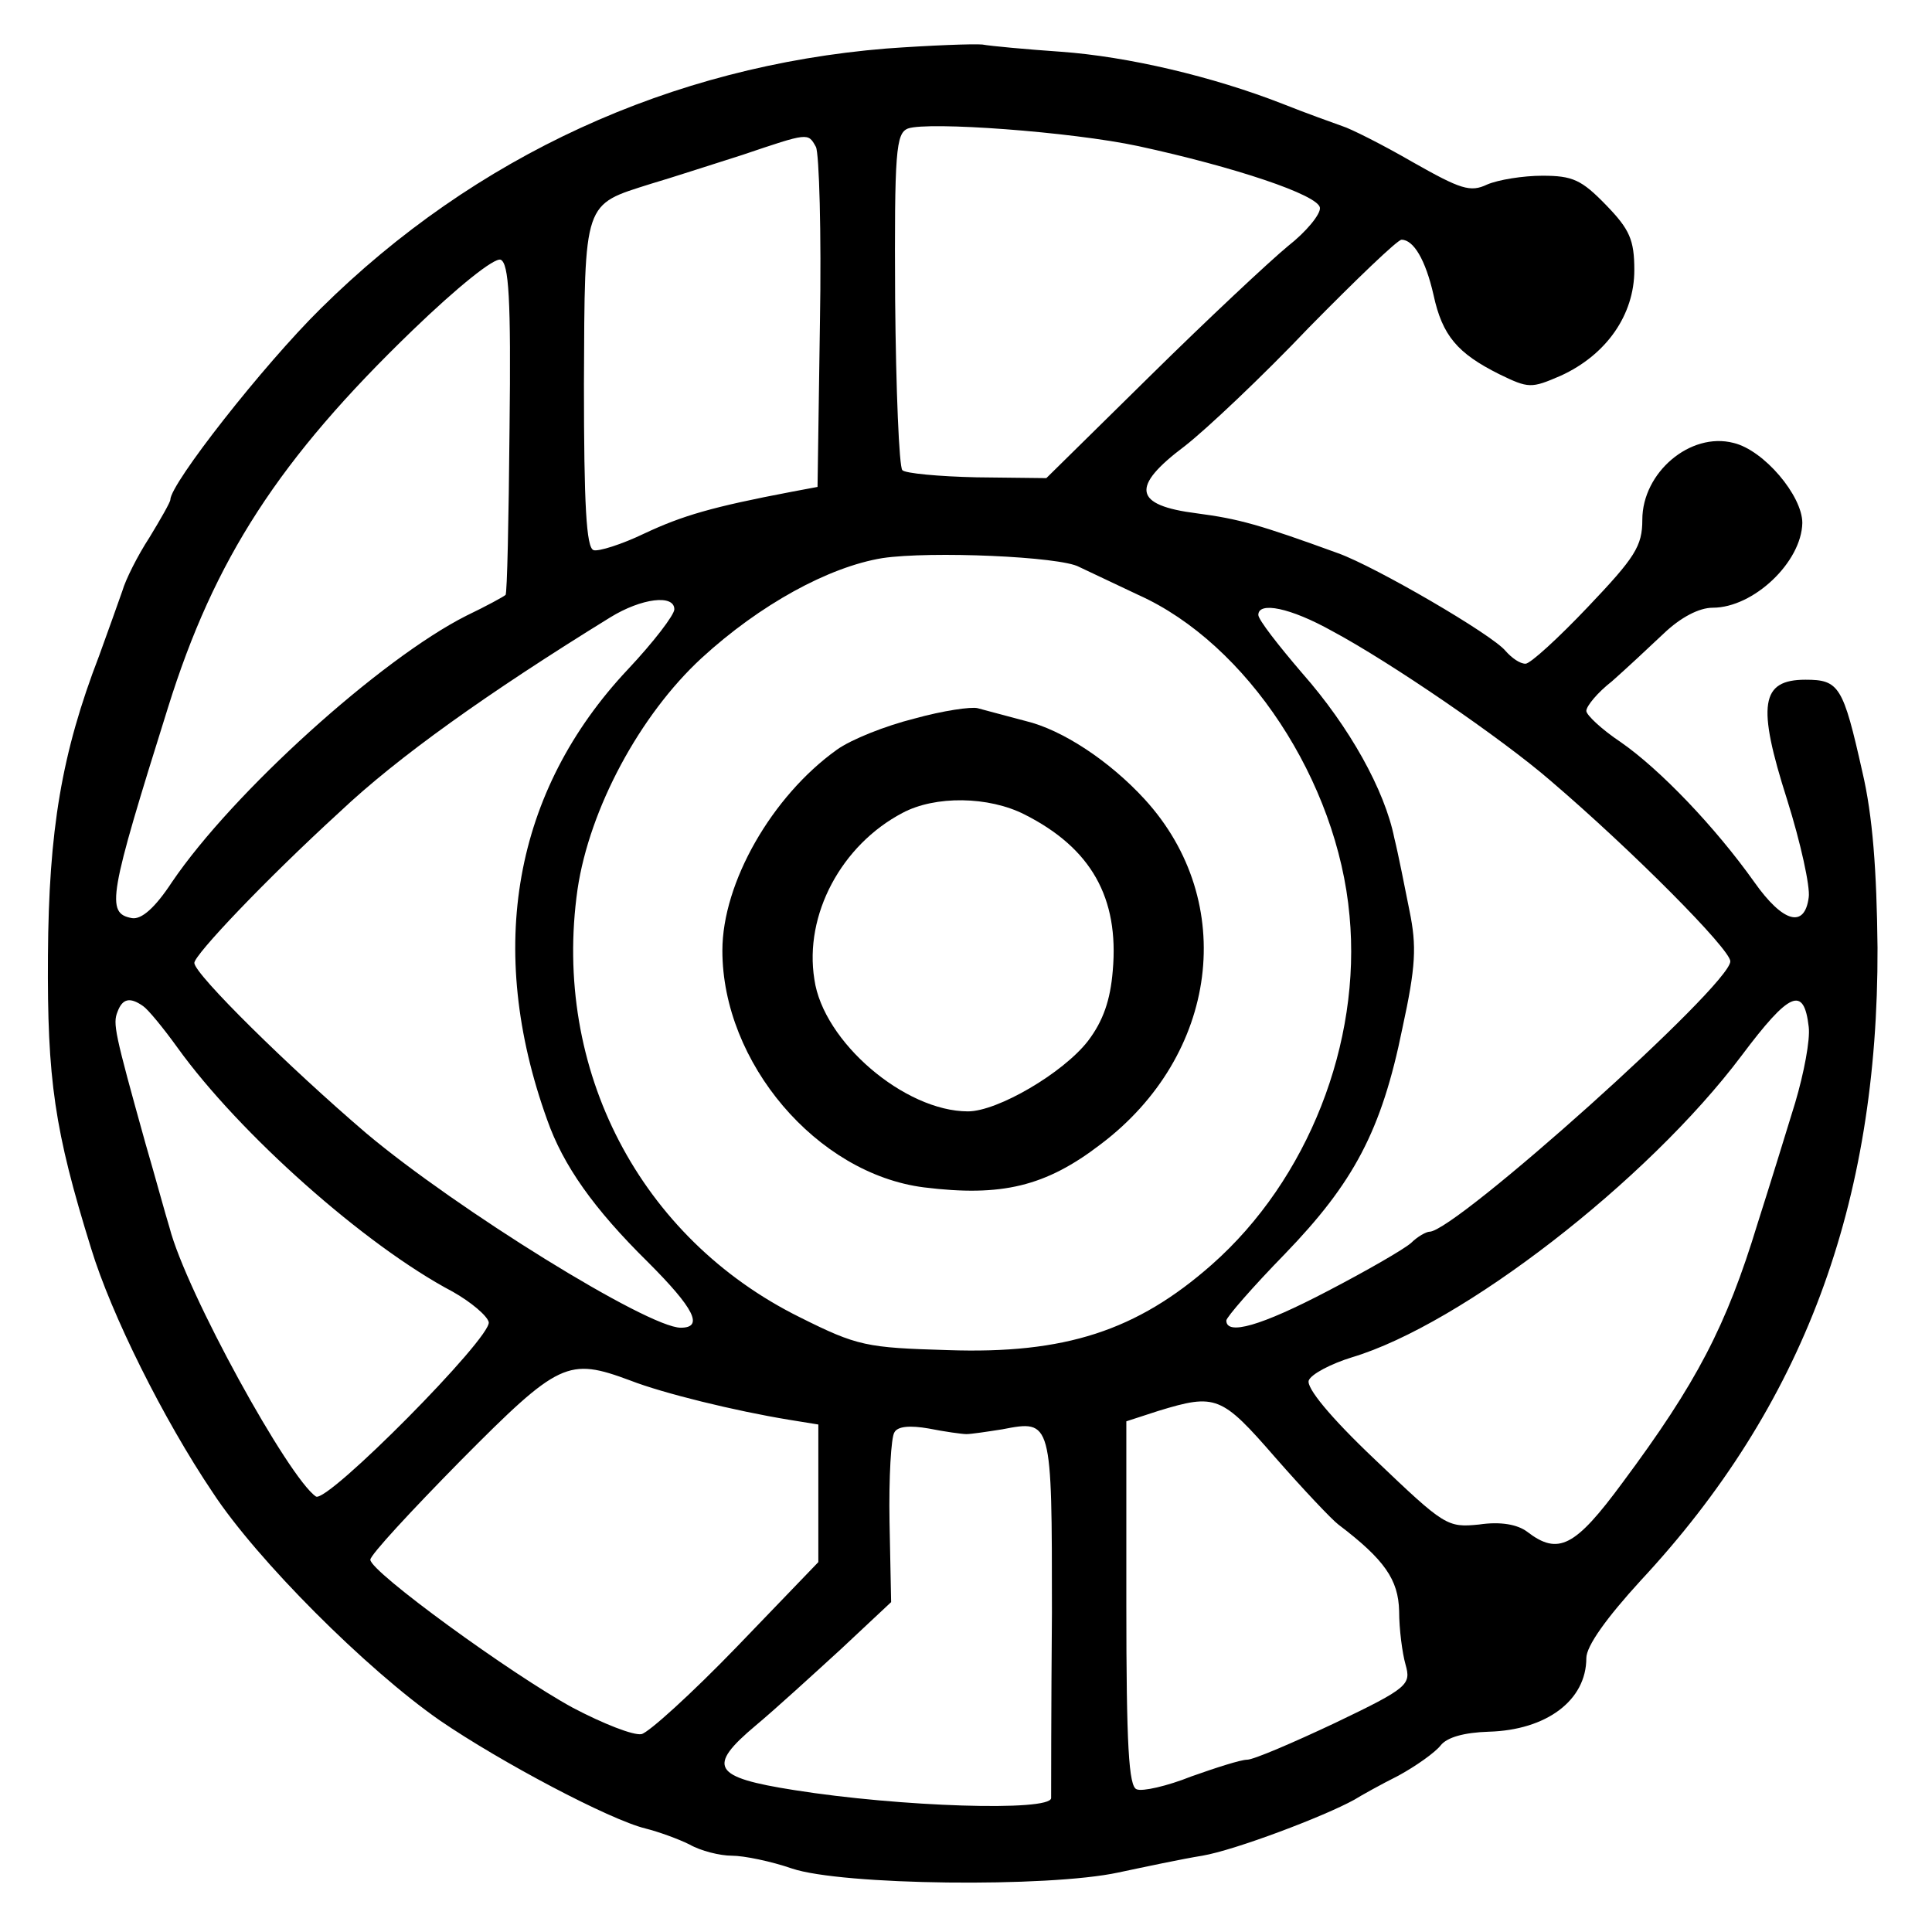
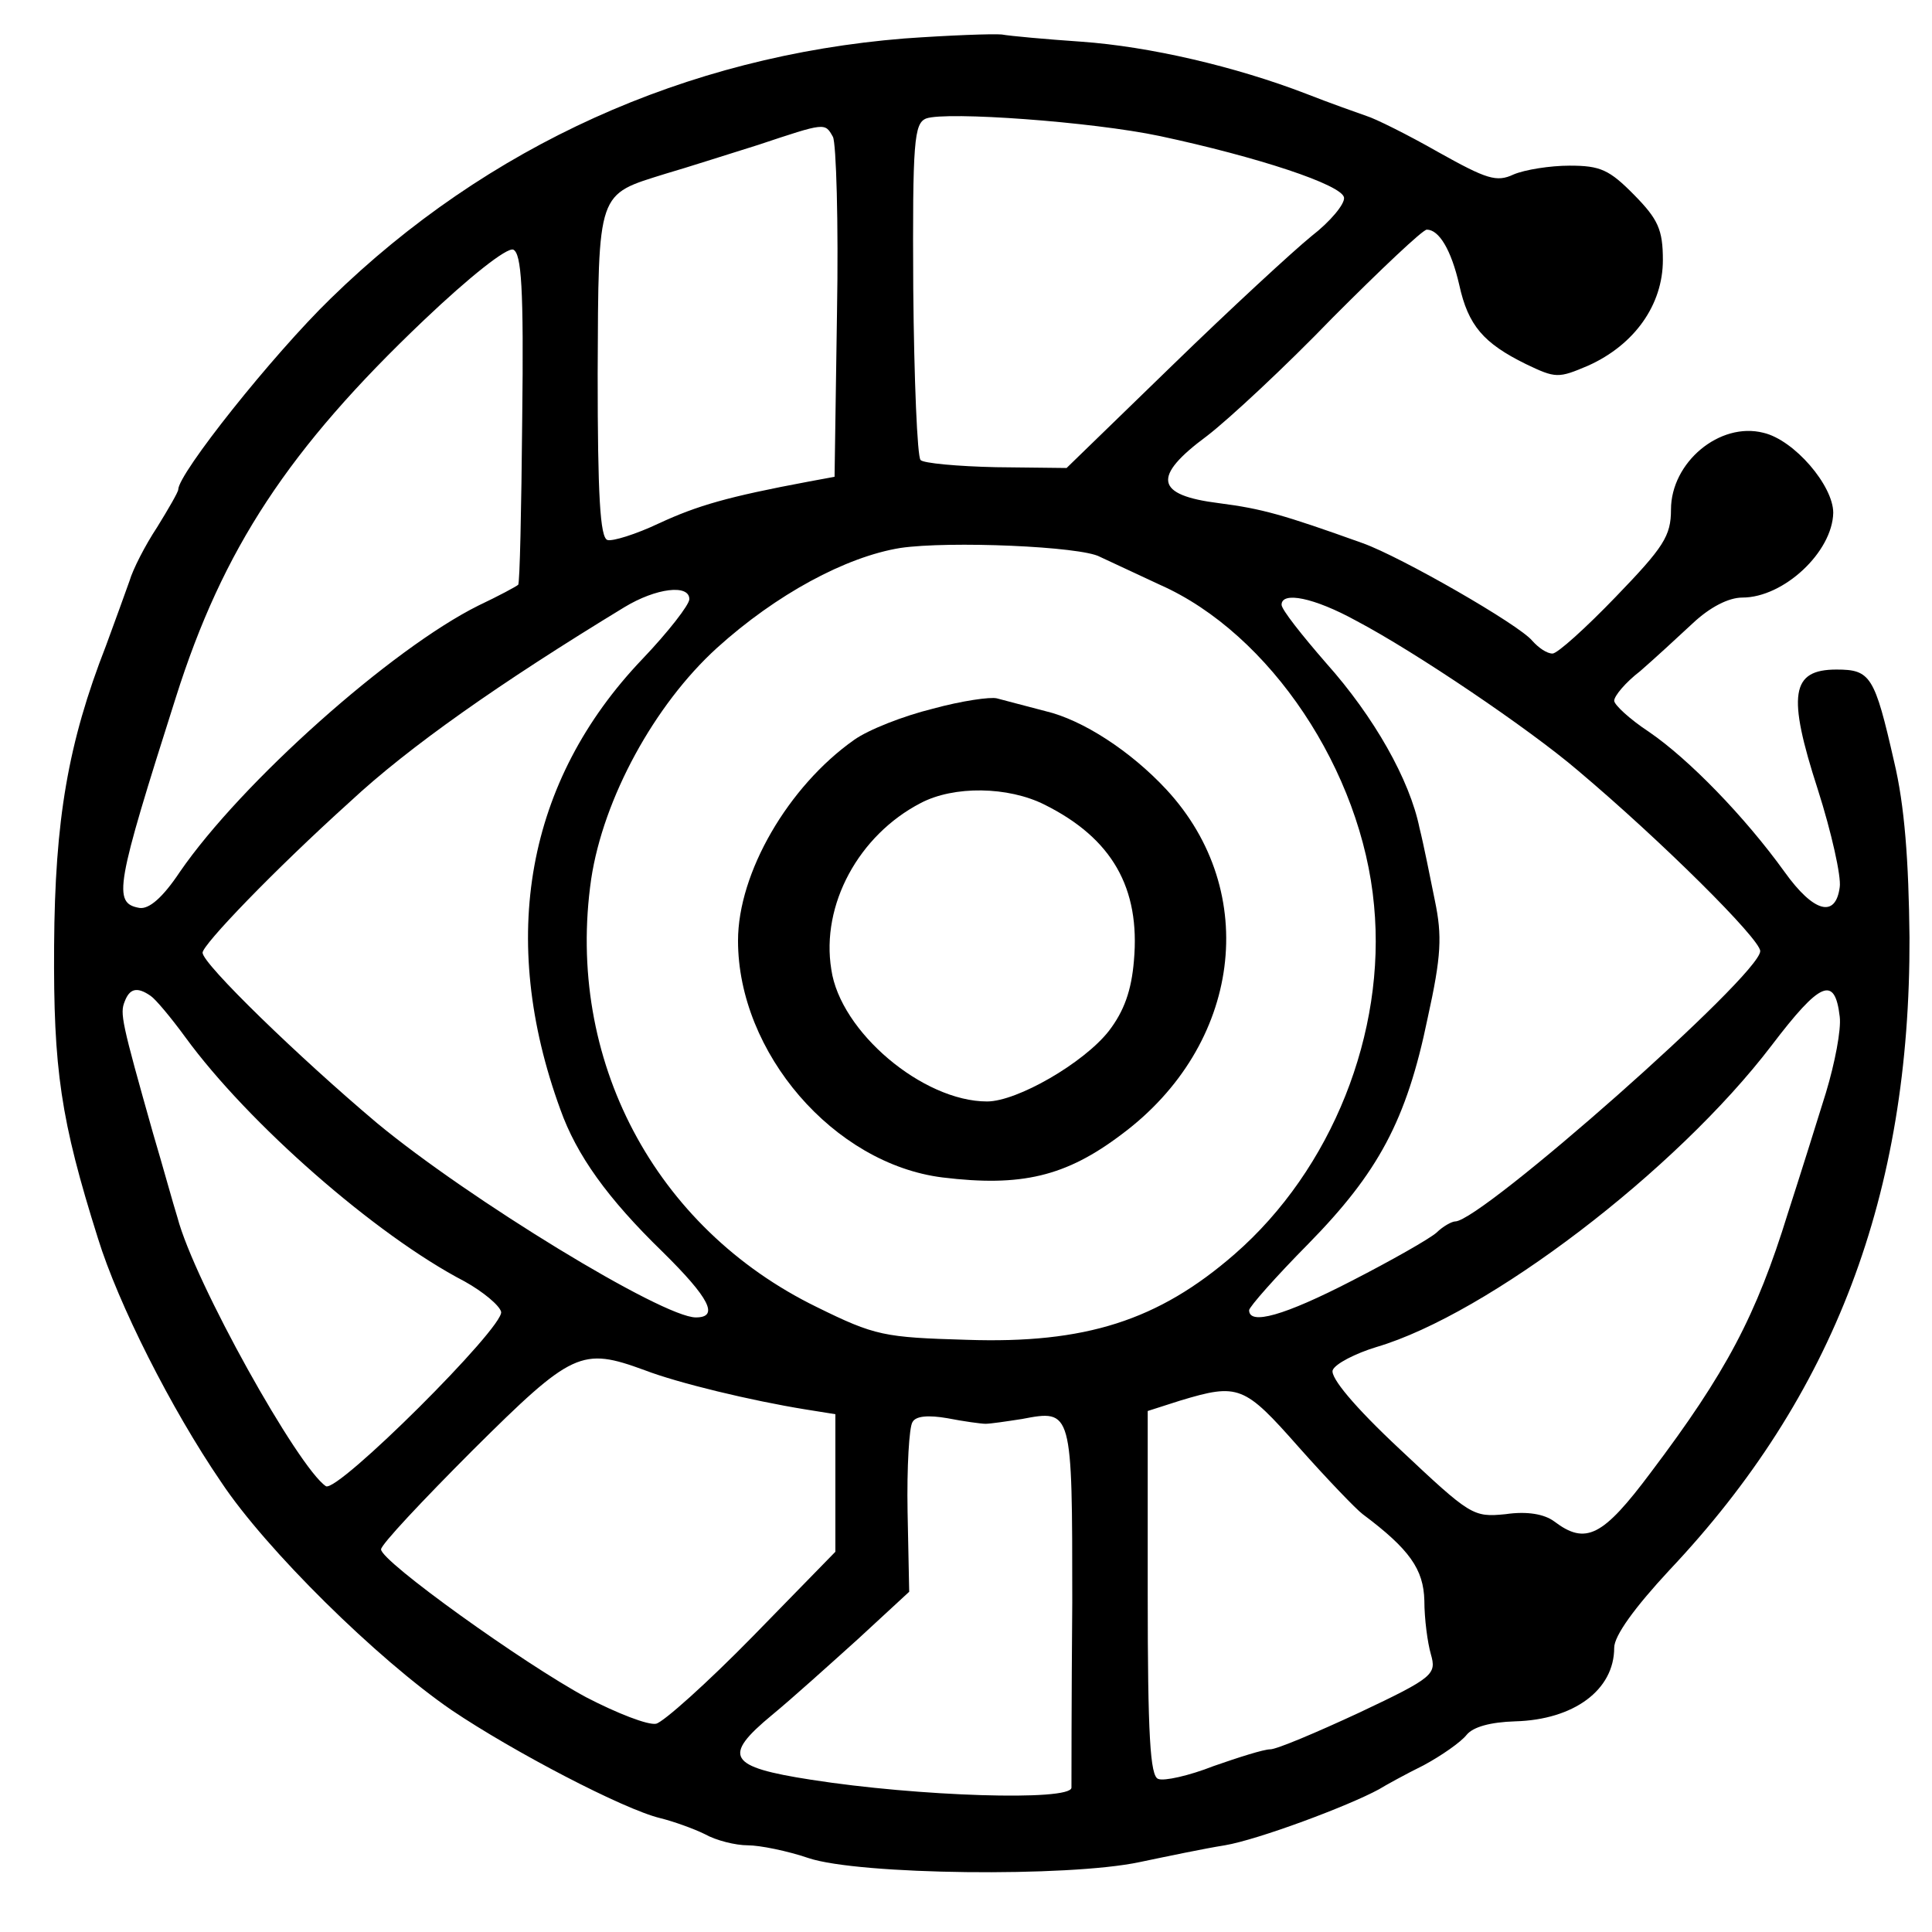
- <svg xmlns="http://www.w3.org/2000/svg" version="1.1" width="1080" height="1080" viewBox="0 0 1080 1080" xml:space="preserve">
-   <defs>
- </defs>
-   <rect x="0" y="0" width="100%" height="100%" fill="transparent" />
-   <g transform="matrix(1 0 0 1 540 540)" id="74bf52dd-7b4c-4fd7-8a85-baaef451e1f7">
- </g>
-   <g transform="matrix(1 0 0 1 540 540)" id="e580bfec-8af5-4394-84d1-6f956eab0031">
-     <rect style="stroke: none; stroke-width: 1; stroke-dasharray: none; stroke-linecap: butt; stroke-dashoffset: 0; stroke-linejoin: miter; stroke-miterlimit: 4; fill: rgb(255,255,255); fill-rule: nonzero; opacity: 1;" vector-effect="non-scaling-stroke" x="-540" y="-540" rx="0" ry="0" width="1080" height="1080" />
-   </g>
-   <g transform="matrix(3.44 0 0 3.44 538.16 538.59)">
-     <g style="" vector-effect="non-scaling-stroke">
-       <g transform="matrix(0.13 0 0 -0.13 0 0)">
-         <path style="stroke: none; stroke-width: 1; stroke-dasharray: none; stroke-linecap: butt; stroke-dashoffset: 0; stroke-linejoin: miter; stroke-miterlimit: 4; fill: rgb(0,0,0); fill-rule: nonzero; opacity: 1;" vector-effect="non-scaling-stroke" transform=" translate(-2240.47, -2245.3)" d="M 2145 3389 C 1876 3367 1631 3255 1438 3064 C 1366 2993 1250 2845 1250 2825 C 1250 2822 1238 2801 1224 2778 C 1209 2755 1194 2725 1190 2711 C 1185 2697 1172 2660 1161 2630 C 1114 2508 1098 2412 1097 2255 C 1096 2100 1105 2037 1151 1889 C 1176 1807 1241 1676 1303 1584 C 1358 1500 1495 1363 1587 1299 C 1663 1247 1799 1175 1844 1164 C 1860 1160 1885 1151 1899 1144 C 1913 1136 1937 1130 1952 1130 C 1967 1130 2001 1123 2027 1114 C 2089 1093 2347 1090 2435 1109 C 2468 1116 2515 1126 2540 1130 C 2581 1137 2692 1179 2730 1200 C 2738 1205 2763 1219 2785 1230 C 2807 1242 2831 1259 2838 1268 C 2846 1278 2867 1284 2898 1285 C 2970 1287 3020 1324 3020 1377 C 3020 1392 3045 1427 3088 1474 C 3291 1692 3385 1944 3384 2265 C 3383 2361 3378 2430 3365 2485 C 3341 2592 3336 2600 3294 2600 C 3238 2600 3233 2569 3271 2450 C 3288 2396 3300 2341 3298 2328 C 3293 2289 3266 2296 3230 2347 C 3181 2416 3112 2488 3063 2522 C 3039 2538 3020 2556 3020 2561 C 3020 2567 3034 2584 3052 2598 C 3069 2613 3098 2640 3117 2658 C 3138 2678 3161 2690 3178 2690 C 3229 2690 3289 2747 3290 2796 C 3290 2830 3242 2887 3204 2896 C 3150 2910 3090 2859 3090 2800 C 3090 2767 3081 2753 3022 2691 C 2985 2652 2950 2620 2944 2620 C 2937 2620 2927 2627 2919 2636 C 2903 2656 2757 2741 2710 2758 C 2611 2794 2586 2801 2533 2808 C 2454 2818 2450 2841 2518 2892 C 2545 2913 2615 2979 2673 3040 C 2732 3100 2784 3150 2789 3150 C 2804 3150 2819 3125 2829 3081 C 2840 3030 2859 3008 2911 2982 C 2948 2964 2951 2964 2988 2980 C 3045 3006 3080 3056 3080 3112 C 3080 3150 3074 3163 3045 3193 C 3014 3225 3003 3230 2965 3230 C 2941 3230 2910 3225 2896 3219 C 2875 3209 2863 3213 2803 3247 C 2765 3269 2725 3289 2715 3292 C 2704 3296 2670 3308 2640 3320 C 2553 3354 2447 3379 2363 3385 C 2320 3388 2276 3392 2265 3394 C 2254 3395 2200 3393 2145 3389 z M 2460 3267 C 2580 3241 2685 3206 2687 3190 C 2688 3182 2670 3160 2647 3142 C 2624 3123 2547 3051 2475 2980 L 2345 2852 L 2258 2853 C 2211 2854 2168 2858 2165 2862 C 2161 2866 2157 2962 2156 3076 C 2155 3261 2157 3283 2172 3289 C 2197 3298 2376 3285 2460 3267 z M 2057 3266 C 2061 3258 2064 3159 2062 3046 L 2059 2841 L 2027 2835 C 1927 2816 1890 2805 1843 2783 C 1814 2769 1785 2760 1779 2762 C 1770 2765 1767 2818 1767 2970 C 1768 3201 1766 3193 1851 3220 C 1875 3227 1927 3244 1965 3256 C 2048 3284 2047 3284 2057 3266 z M 1674 2914 C 1673 2801 1671 2707 1669 2706 C 1667 2704 1645 2692 1620 2680 C 1513 2626 1328 2459 1252 2347 C 1231 2315 1214 2300 1202 2302 C 1169 2308 1173 2329 1247 2565 C 1305 2751 1386 2876 1553 3037 C 1609 3091 1655 3128 1663 3125 C 1673 3120 1676 3078 1674 2914 z M 2386 2741 C 2397 2736 2430 2720 2460 2706 C 2596 2645 2709 2473 2724 2305 C 2739 2146 2672 1975 2552 1869 C 2458 1786 2368 1757 2222 1762 C 2120 1765 2109 1767 2037 1803 C 1837 1902 1727 2113 1759 2338 C 1774 2439 1837 2556 1914 2627 C 1987 2694 2073 2741 2140 2752 C 2200 2761 2363 2754 2386 2741 z M 1880 2688 C 1880 2681 1854 2647 1822 2613 C 1679 2461 1644 2264 1721 2050 C 1741 1993 1779 1939 1847 1872 C 1905 1814 1917 1790 1888 1790 C 1847 1790 1608 1938 1495 2033 C 1399 2115 1280 2232 1280 2246 C 1280 2256 1368 2349 1462 2435 C 1534 2503 1646 2583 1800 2678 C 1839 2702 1880 2707 1880 2688 z M 2702 2661 C 2775 2622 2915 2526 2975 2474 C 3078 2386 3200 2263 3200 2248 C 3200 2218 2856 1910 2824 1910 C 2820 1910 2809 1904 2801 1896 C 2792 1888 2745 1861 2697 1836 C 2613 1792 2570 1780 2570 1799 C 2570 1803 2603 1841 2643 1882 C 2729 1971 2764 2036 2790 2164 C 2807 2242 2808 2267 2799 2311 C 2793 2341 2785 2382 2780 2402 C 2768 2462 2724 2541 2665 2608 C 2635 2643 2610 2675 2610 2681 C 2610 2698 2650 2690 2702 2661 z M 1216 2192 C 1222 2188 1241 2165 1259 2140 C 1336 2033 1493 1893 1603 1835 C 1626 1822 1646 1805 1648 1797 C 1652 1778 1446 1570 1432 1579 C 1398 1602 1270 1834 1249 1915 C 1244 1931 1231 1979 1219 2020 C 1180 2160 1178 2170 1184 2185 C 1190 2201 1199 2204 1216 2192 z M 3298 2166 C 3300 2150 3292 2108 3281 2071 C 3270 2035 3249 1967 3234 1920 C 3195 1792 3158 1721 3065 1596 C 3006 1516 2985 1505 2946 1535 C 2934 1544 2913 1548 2886 1544 C 2846 1540 2843 1542 2756 1625 C 2699 1679 2670 1715 2673 1724 C 2676 1732 2701 1745 2727 1753 C 2864 1794 3096 1973 3214 2130 C 3274 2210 3292 2218 3298 2166 z M 1825 1724 C 1866 1708 1956 1686 2023 1675 L 2060 1669 L 2060 1583 L 2060 1497 L 1958 1391 C 1902 1333 1848 1284 1839 1282 C 1829 1280 1791 1295 1753 1315 C 1676 1357 1500 1485 1500 1500 C 1500 1506 1551 1561 1613 1624 C 1736 1748 1747 1753 1825 1724 z M 2631 1628 C 2666 1588 2702 1550 2710 1544 C 2768 1500 2785 1475 2786 1436 C 2786 1413 2790 1383 2794 1369 C 2801 1344 2798 1340 2706 1296 C 2653 1271 2604 1250 2596 1250 C 2588 1250 2557 1240 2526 1229 C 2496 1217 2465 1210 2458 1213 C 2448 1216 2445 1268 2445 1445 L 2445 1673 L 2485 1686 C 2557 1708 2564 1705 2631 1628 z M 2245 1657 C 2251 1657 2271 1660 2290 1663 C 2352 1675 2352 1675 2352 1434 C 2351 1313 2351 1209 2351 1202 C 2350 1185 2162 1191 2030 1212 C 1928 1228 1920 1241 1982 1293 C 2006 1313 2053 1356 2088 1388 L 2151 1447 L 2149 1547 C 2148 1603 2151 1653 2155 1659 C 2159 1667 2175 1668 2198 1664 C 2218 1660 2240 1657 2245 1657 z" stroke-linecap="round" />
-       </g>
-       <g transform="matrix(0.13 0 0 -0.13 0.06 -2.31)">
-         <path style="stroke: none; stroke-width: 1; stroke-dasharray: none; stroke-linecap: butt; stroke-dashoffset: 0; stroke-linejoin: miter; stroke-miterlimit: 4; fill: rgb(0,0,0); fill-rule: nonzero; opacity: 1;" vector-effect="non-scaling-stroke" transform=" translate(-2240.88, -2262.65)" d="M 2180 2551 C 2144 2542 2101 2525 2083 2512 C 2002 2454 1940 2346 1940 2261 C 1940 2121 2058 1982 2192 1965 C 2289 1953 2344 1966 2413 2019 C 2560 2130 2585 2322 2468 2450 C 2424 2498 2365 2537 2319 2548 C 2293 2555 2266 2562 2259 2564 C 2251 2566 2216 2561 2180 2551 z M 2318 2431 C 2401 2389 2436 2327 2428 2236 C 2425 2199 2416 2173 2397 2148 C 2366 2108 2284 2060 2247 2060 C 2168 2060 2066 2147 2055 2225 C 2042 2306 2089 2393 2165 2433 C 2206 2455 2273 2454 2318 2431 z" stroke-linecap="round" />
-       </g>
+ <svg xmlns="http://www.w3.org/2000/svg" width="100" height="100" preserveAspectRatio="xMidYMid meet" version="1.0">
+   <g class="layer">
+     <g fill="#000000" id="svg_1" transform="translate(1.73272 0.683991) scale(1.0651 1.08957) translate(-1.73272 -0.683991) translate(16 -20) matrix(0.039425 0 0 -0.0379961 -56.5137 150.653)">
+       <path d="m2145,3389c-269,-22 -514,-134 -707,-325c-72,-71 -188,-219 -188,-239c0,-3 -12,-24 -26,-47c-15,-23 -30,-53 -34,-67c-5,-14 -18,-51 -29,-81c-47,-122 -63,-218 -64,-375c-1,-155 8,-218 54,-366c25,-82 90,-213 152,-305c55,-84 192,-221 284,-285c76,-52 212,-124 257,-135c16,-4 41,-13 55,-20c14,-8 38,-14 53,-14c15,0 49,-7 75,-16c62,-21 320,-24 408,-5c33,7 80,17 105,21c41,7 152,49 190,70c8,5 33,19 55,30c22,12 46,29 53,38c8,10 29,16 60,17c72,2 122,39 122,92c0,15 25,50 68,97c203,218 297,470 296,791c-1,96 -6,165 -19,220c-24,107 -29,115 -71,115c-56,0 -61,-31 -23,-150c17,-54 29,-109 27,-122c-5,-39 -32,-32 -68,19c-49,69 -118,141 -167,175c-24,16 -43,34 -43,39c0,6 14,23 32,37c17,15 46,42 65,60c21,20 44,32 61,32c51,0 111,57 112,106c0,34 -48,91 -86,100c-54,14 -114,-37 -114,-96c0,-33 -9,-47 -68,-109c-37,-39 -72,-71 -78,-71c-7,0 -17,7 -25,16c-16,20 -162,105 -209,122c-99,36 -124,43 -177,50c-79,10 -83,33 -15,84c27,21 97,87 155,148c59,60 111,110 116,110c15,0 30,-25 40,-69c11,-51 30,-73 82,-99c37,-18 40,-18 77,-2c57,26 92,76 92,132c0,38 -6,51 -35,81c-31,32 -42,37 -80,37c-24,0 -55,-5 -69,-11c-21,-10 -33,-6 -93,28c-38,22 -78,42 -88,45c-11,4 -45,16 -75,28c-87,34 -193,59 -277,65c-43,3 -87,7 -98,9c-11,1 -65,-1 -120,-5zm315,-122c120,-26 225,-61 227,-77c1,-8 -17,-30 -40,-48c-23,-19 -100,-91 -172,-162l-130,-128l-87,1c-47,1 -90,5 -93,9c-4,4 -8,100 -9,214c-1,185 1,207 16,213c25,9 204,-4 288,-22zm-403,-1c4,-8 7,-107 5,-220l-3,-205l-32,-6c-100,-19 -137,-30 -184,-52c-29,-14 -58,-23 -64,-21c-9,3 -12,56 -12,208c1,231 -1,223 84,250c24,7 76,24 114,36c83,28 82,28 92,10zm-383,-352c-1,-113 -3,-207 -5,-208c-2,-2 -24,-14 -49,-26c-107,-54 -292,-221 -368,-333c-21,-32 -38,-47 -50,-45c-33,6 -29,27 45,263c58,186 139,311 306,472c56,54 102,91 110,88c10,-5 13,-47 11,-211zm712,-173c11,-5 44,-21 74,-35c136,-61 249,-233 264,-401c15,-159 -52,-330 -172,-436c-94,-83 -184,-112 -330,-107c-102,3 -113,5 -185,41c-200,99 -310,310 -278,535c15,101 78,218 155,289c73,67 159,114 226,125c60,9 223,2 246,-11zm-506,-53c0,-7 -26,-41 -58,-75c-143,-152 -178,-349 -101,-563c20,-57 58,-111 126,-178c58,-58 70,-82 41,-82c-41,0 -280,148 -393,243c-96,82 -215,199 -215,213c0,10 88,103 182,189c72,68 184,148 338,243c39,24 80,29 80,10zm822,-27c73,-39 213,-135 273,-187c103,-88 225,-211 225,-226c0,-30 -344,-338 -376,-338c-4,0 -15,-6 -23,-14c-9,-8 -56,-35 -104,-60c-84,-44 -127,-56 -127,-37c0,4 33,42 73,83c86,89 121,154 147,282c17,78 18,103 9,147c-6,30 -14,71 -19,91c-12,60 -56,139 -115,206c-30,35 -55,67 -55,73c0,17 40,9 92,-20zm-1486,-469c6,-4 25,-27 43,-52c77,-107 234,-247 344,-305c23,-13 43,-30 45,-38c4,-19 -202,-227 -216,-218c-34,23 -162,255 -183,336c-5,16 -18,64 -30,105c-39,140 -41,150 -35,165c6,16 15,19 32,7zm2082,-26c2,-16 -6,-58 -17,-95c-11,-36 -32,-104 -47,-151c-39,-128 -76,-199 -169,-324c-59,-80 -80,-91 -119,-61c-12,9 -33,13 -60,9c-40,-4 -43,-2 -130,81c-57,54 -86,90 -83,99c3,8 28,21 54,29c137,41 369,220 487,377c60,80 78,88 84,36zm-1473,-442c41,-16 131,-38 198,-49l37,-6l0,-86l0,-86l-102,-106c-56,-58 -110,-107 -119,-109c-10,-2 -48,13 -86,33c-77,42 -253,170 -253,185c0,6 51,61 113,124c123,124 134,129 212,100zm806,-96c35,-40 71,-78 79,-84c58,-44 75,-69 76,-108c0,-23 4,-53 8,-67c7,-25 4,-29 -88,-73c-53,-25 -102,-46 -110,-46c-8,0 -39,-10 -70,-21c-30,-12 -61,-19 -68,-16c-10,3 -13,55 -13,232l0,228l40,13c72,22 79,19 146,-58zm-386,29c6,0 26,3 45,6c62,12 62,12 62,-229c-1,-121 -1,-225 -1,-232c-1,-17 -189,-11 -321,10c-102,16 -110,29 -48,81c24,20 71,63 106,95l63,59l-2,100c-1,56 2,106 6,112c4,8 20,9 43,5c20,-4 42,-7 47,-7z" id="svg_2" />
+       <path d="m2180,2551c-36,-9 -79,-26 -97,-39c-81,-58 -143,-166 -143,-251c0,-140 118,-279 252,-296c97,-12 152,1 221,54c147,111 172,303 55,431c-44,48 -103,87 -149,98c-26,7 -53,14 -60,16c-8,2 -43,-3 -79,-13zm138,-120c83,-42 118,-104 110,-195c-3,-37 -12,-63 -31,-88c-31,-40 -113,-88 -150,-88c-79,0 -181,87 -192,165c-13,81 34,168 110,208c41,22 108,21 153,-2z" id="svg_3" />
    </g>
  </g>
</svg>
